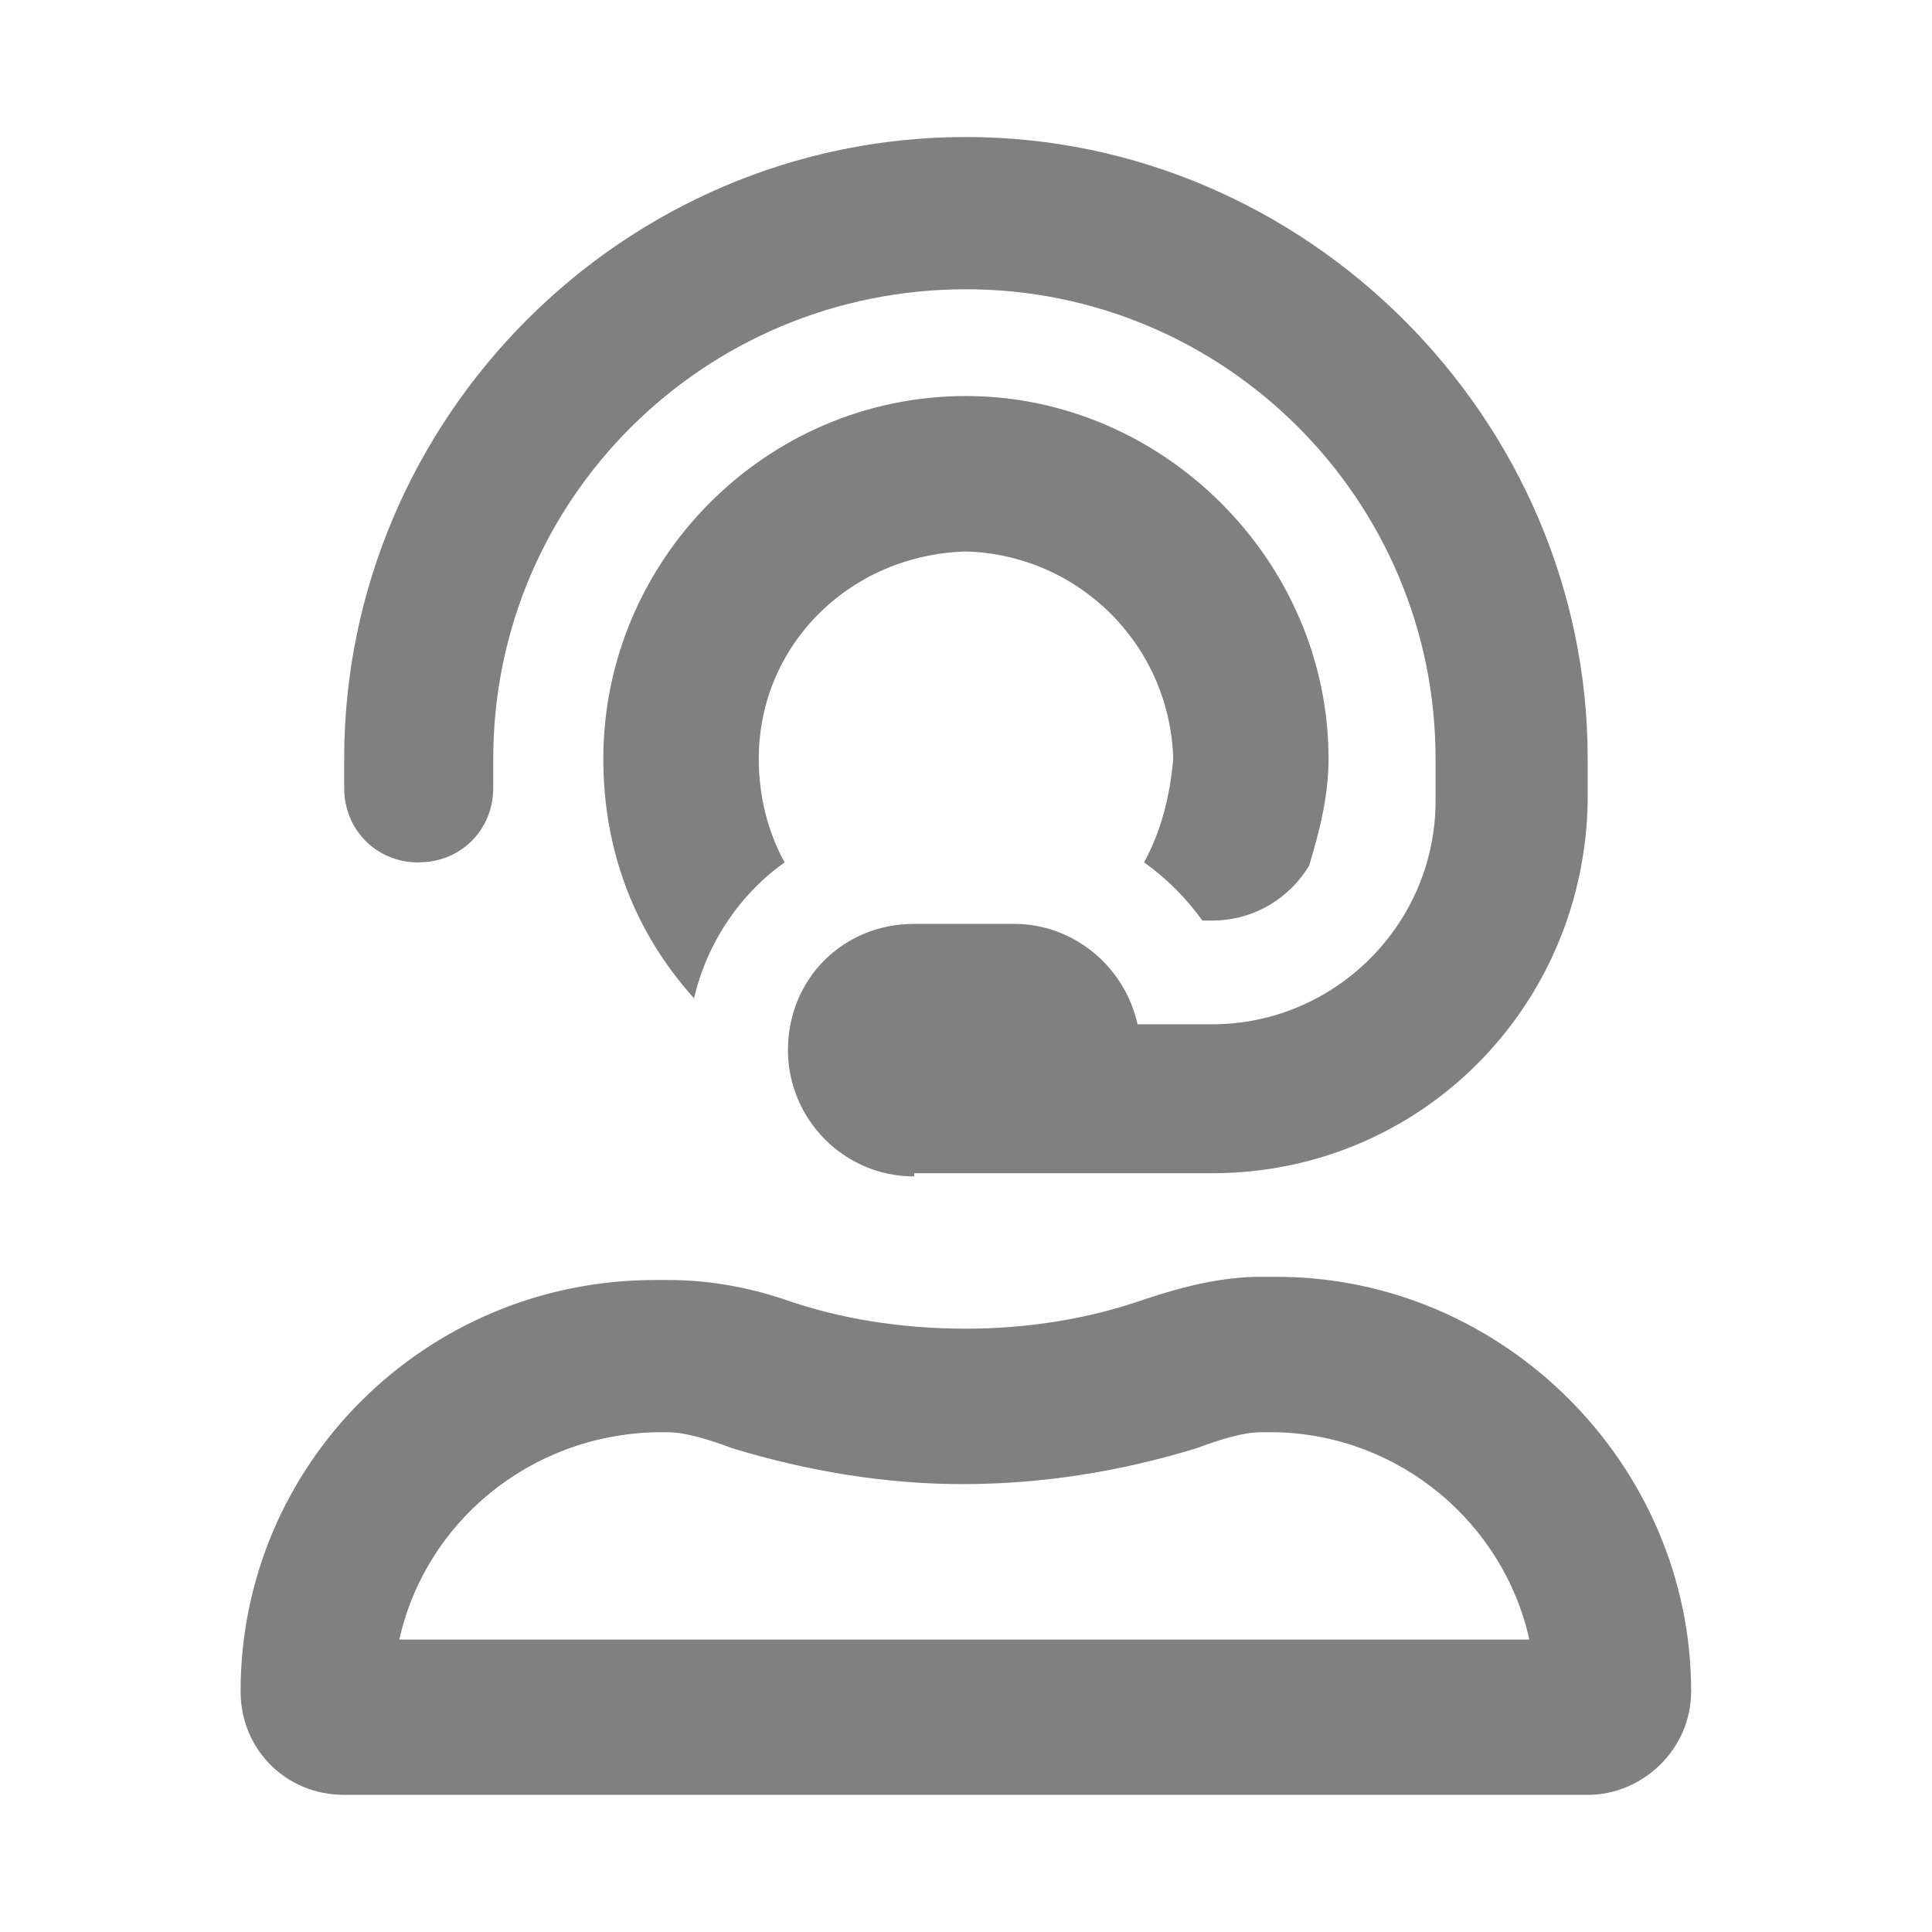
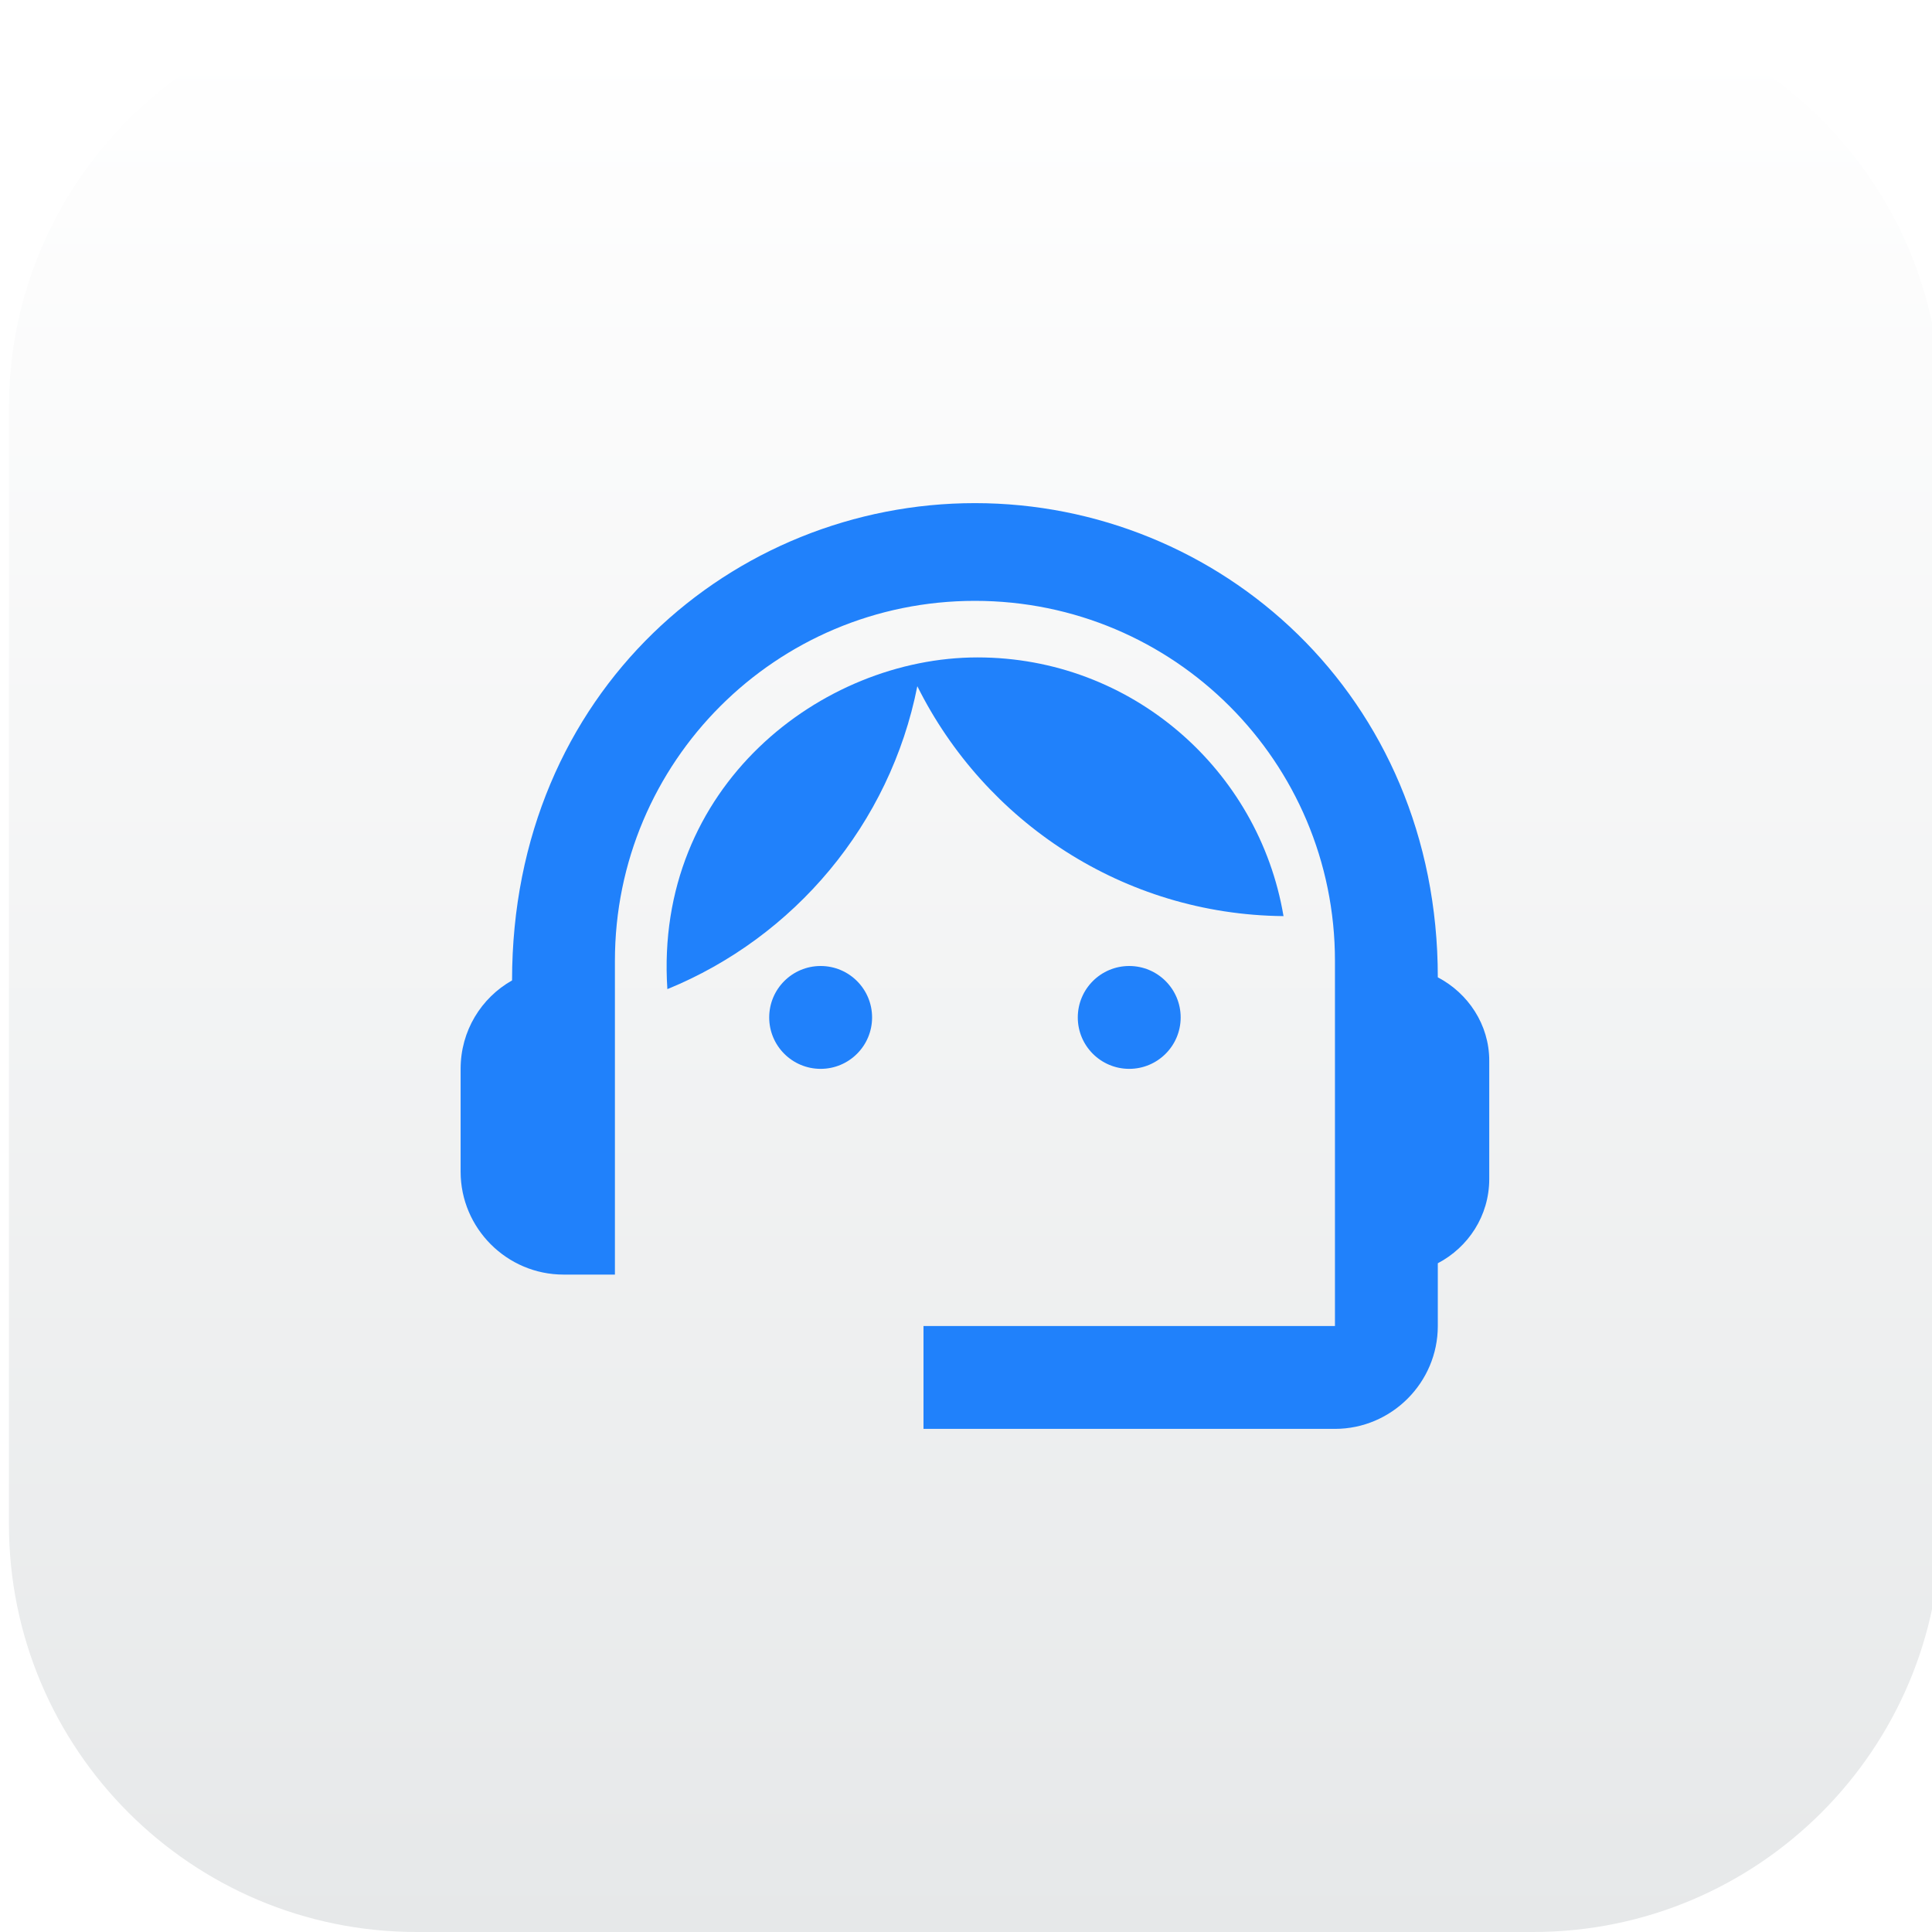
- <svg xmlns="http://www.w3.org/2000/svg" width="14.567" height="14.567" viewBox="0 0 14.567 14.567" fill="none" version="1.1" id="svg4">
-   <defs id="defs8" />
-   <path d="M 9.627,9.627 H 9.505 c -0.293,0 -0.586,0.073 -0.879,0.171 C 8.211,9.944 7.747,10.018 7.283,10.018 6.795,10.018 6.331,9.944 5.916,9.798 5.623,9.7 5.33,9.651 5.037,9.651 h -0.098 c -1.733,0 -3.125,1.392 -3.125,3.101 0,0.439 0.342,0.781 0.781,0.781 h 9.375 c 0.415,0 0.781,-0.342 0.781,-0.781 0,-1.709 -1.416,-3.125 -3.125,-3.125 z M 3.011,12.362 c 0.195,-0.879 0.977,-1.538 1.929,-1.563 h 0.098 c 0.122,0 0.293,0.049 0.488,0.122 0.562,0.171 1.147,0.269 1.733,0.269 0.61,0 1.196,-0.098 1.758,-0.269 0.195,-0.073 0.366,-0.122 0.488,-0.122 h 0.122 c 0.928,0.024 1.709,0.684 1.904,1.563 z M 3.157,6.502 c 0.317,0 0.562,-0.244 0.562,-0.562 V 5.721 c 0,-1.953 1.587,-3.54 3.565,-3.54 1.953,0 3.54,1.587 3.54,3.54 v 0.317 c 0,0.928 -0.757,1.685 -1.685,1.685 H 8.577 C 8.48,7.283 8.089,6.966 7.649,6.966 H 6.893 c -0.537,0 -0.952,0.415 -0.952,0.952 0,0.513 0.415,0.952 0.952,0.952 0,0 0,0 0,-0.024 h 2.246 c 1.563,0 2.808,-1.245 2.832,-2.808 V 5.721 c 0,-2.564 -2.124,-4.688 -4.688,-4.688 -2.588,0 -4.688,2.124 -4.688,4.688 v 0.22 c 0,0.317 0.244,0.562 0.562,0.562 z M 7.283,4.158 C 8.138,4.183 8.821,4.866 8.846,5.721 8.821,6.014 8.748,6.282 8.626,6.502 8.797,6.624 8.943,6.771 9.066,6.941 h 0.073 c 0.317,0 0.586,-0.171 0.732,-0.415 0.073,-0.244 0.146,-0.513 0.146,-0.806 0,-1.489 -1.245,-2.734 -2.734,-2.734 -1.514,0 -2.734,1.245 -2.734,2.734 0,0.708 0.244,1.318 0.684,1.807 C 5.33,7.112 5.574,6.746 5.916,6.502 5.794,6.282 5.721,6.014 5.721,5.721 c 0,-0.855 0.684,-1.538 1.563,-1.563 z" fill="#808080" id="path2" style="stroke-width:0.521" />
+ <svg xmlns="http://www.w3.org/2000/svg" width="72" height="72" viewBox="0 0 72 72" fill="none">
+   <path d="M57.133 0H15.533C7.138 0 0.333 6.805 0.333 15.2V56.8C0.333 65.195 7.138 72 15.533 72H57.133C65.528 72 72.333 65.195 72.333 56.8V15.2C72.333 6.805 65.528 0 57.133 0Z" fill="url(#paint0_linear_958_822)" />
+   <path d="M53.583 36.422C53.583 25.899 45.418 18.75 36.333 18.75C27.344 18.75 19.083 25.746 19.083 36.537C17.933 37.188 17.166 38.415 17.166 39.833V43.667C17.166 45.775 18.891 47.5 21 47.5H22.916V35.808C22.916 28.391 28.916 22.392 36.333 22.392C43.751 22.392 49.75 28.391 49.75 35.808V49.417H34.416V53.25H49.75C51.858 53.25 53.583 51.525 53.583 49.417V47.078C54.714 46.484 55.5 45.315 55.5 43.935V39.527C55.5 38.185 54.714 37.016 53.583 36.422Z" fill="#2081FB" />
+   <path d="M30.583 39.833C31.642 39.833 32.5 38.975 32.5 37.917C32.5 36.858 31.642 36 30.583 36C29.524 36 28.666 36.858 28.666 37.917C28.666 38.975 29.524 39.833 30.583 39.833Z" fill="#2081FB" />
+   <path d="M42.083 39.833C43.142 39.833 44 38.975 44 37.917C44 36.858 43.142 36 42.083 36C41.024 36 40.166 36.858 40.166 37.917C40.166 38.975 41.024 39.833 42.083 39.833Z" fill="#2081FB" />
+   <path d="M47.833 34.141C46.913 28.678 42.16 24.5 36.429 24.5C30.621 24.5 24.373 29.311 24.871 36.862C29.605 34.927 33.17 30.71 34.186 25.573C36.697 30.614 41.853 34.083 47.833 34.141Z" fill="#2081FB" />
+   <defs>
+     <linearGradient id="paint0_linear_958_822" x1="36.333" y1="1.408" x2="36.333" y2="72.216" gradientUnits="userSpaceOnUse">
+       <stop stop-color="white" />
+       <stop offset="1" stop-color="#E6E8E9" />
+     </linearGradient>
+   </defs>
</svg>
